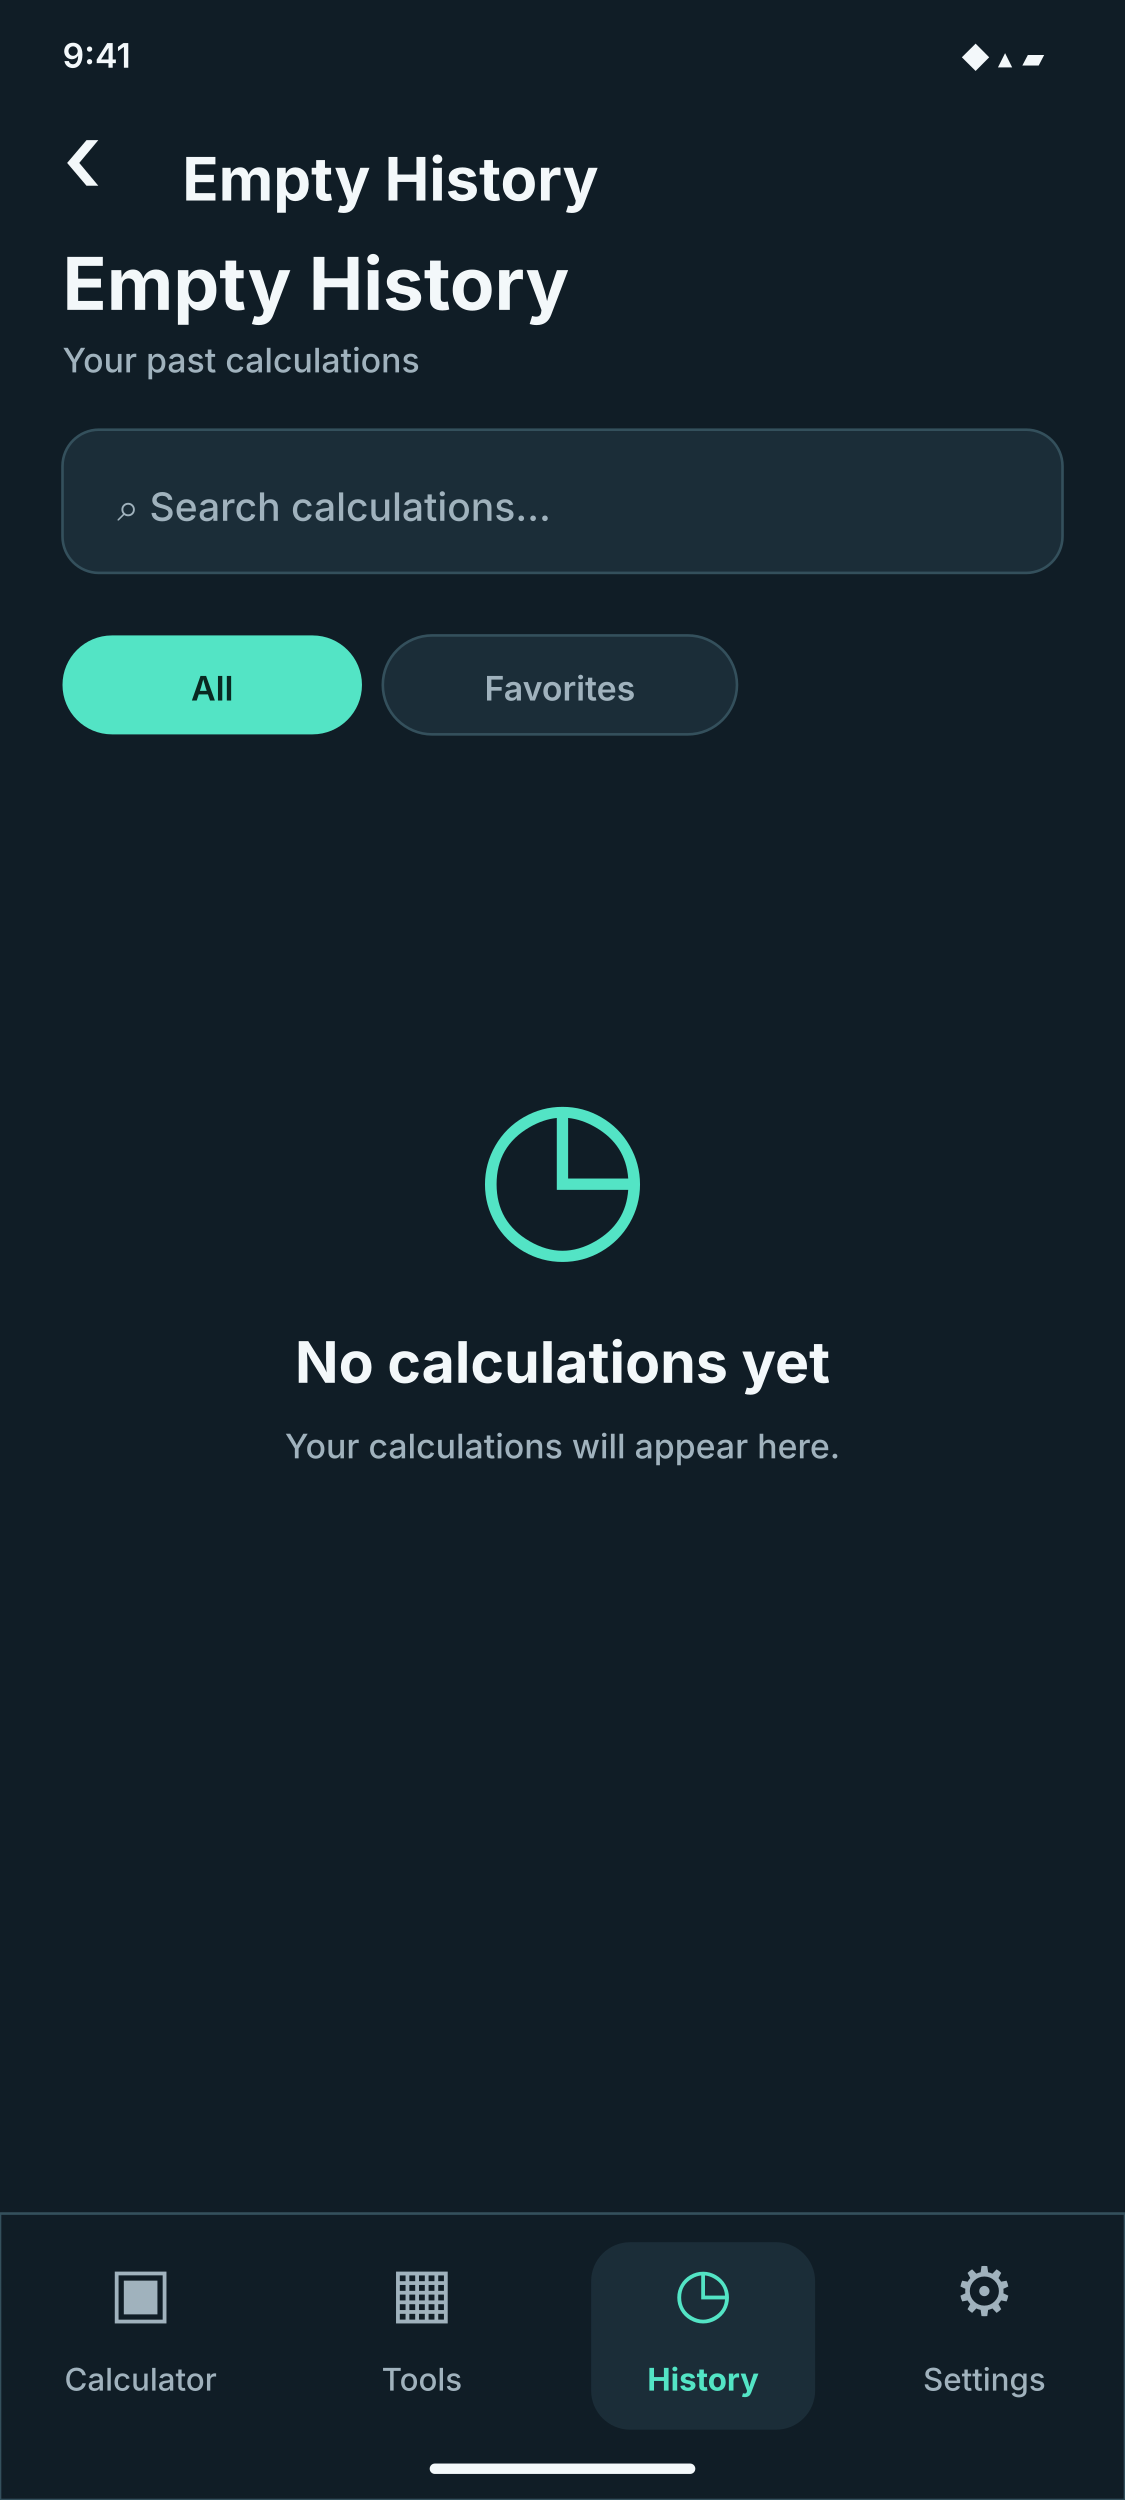
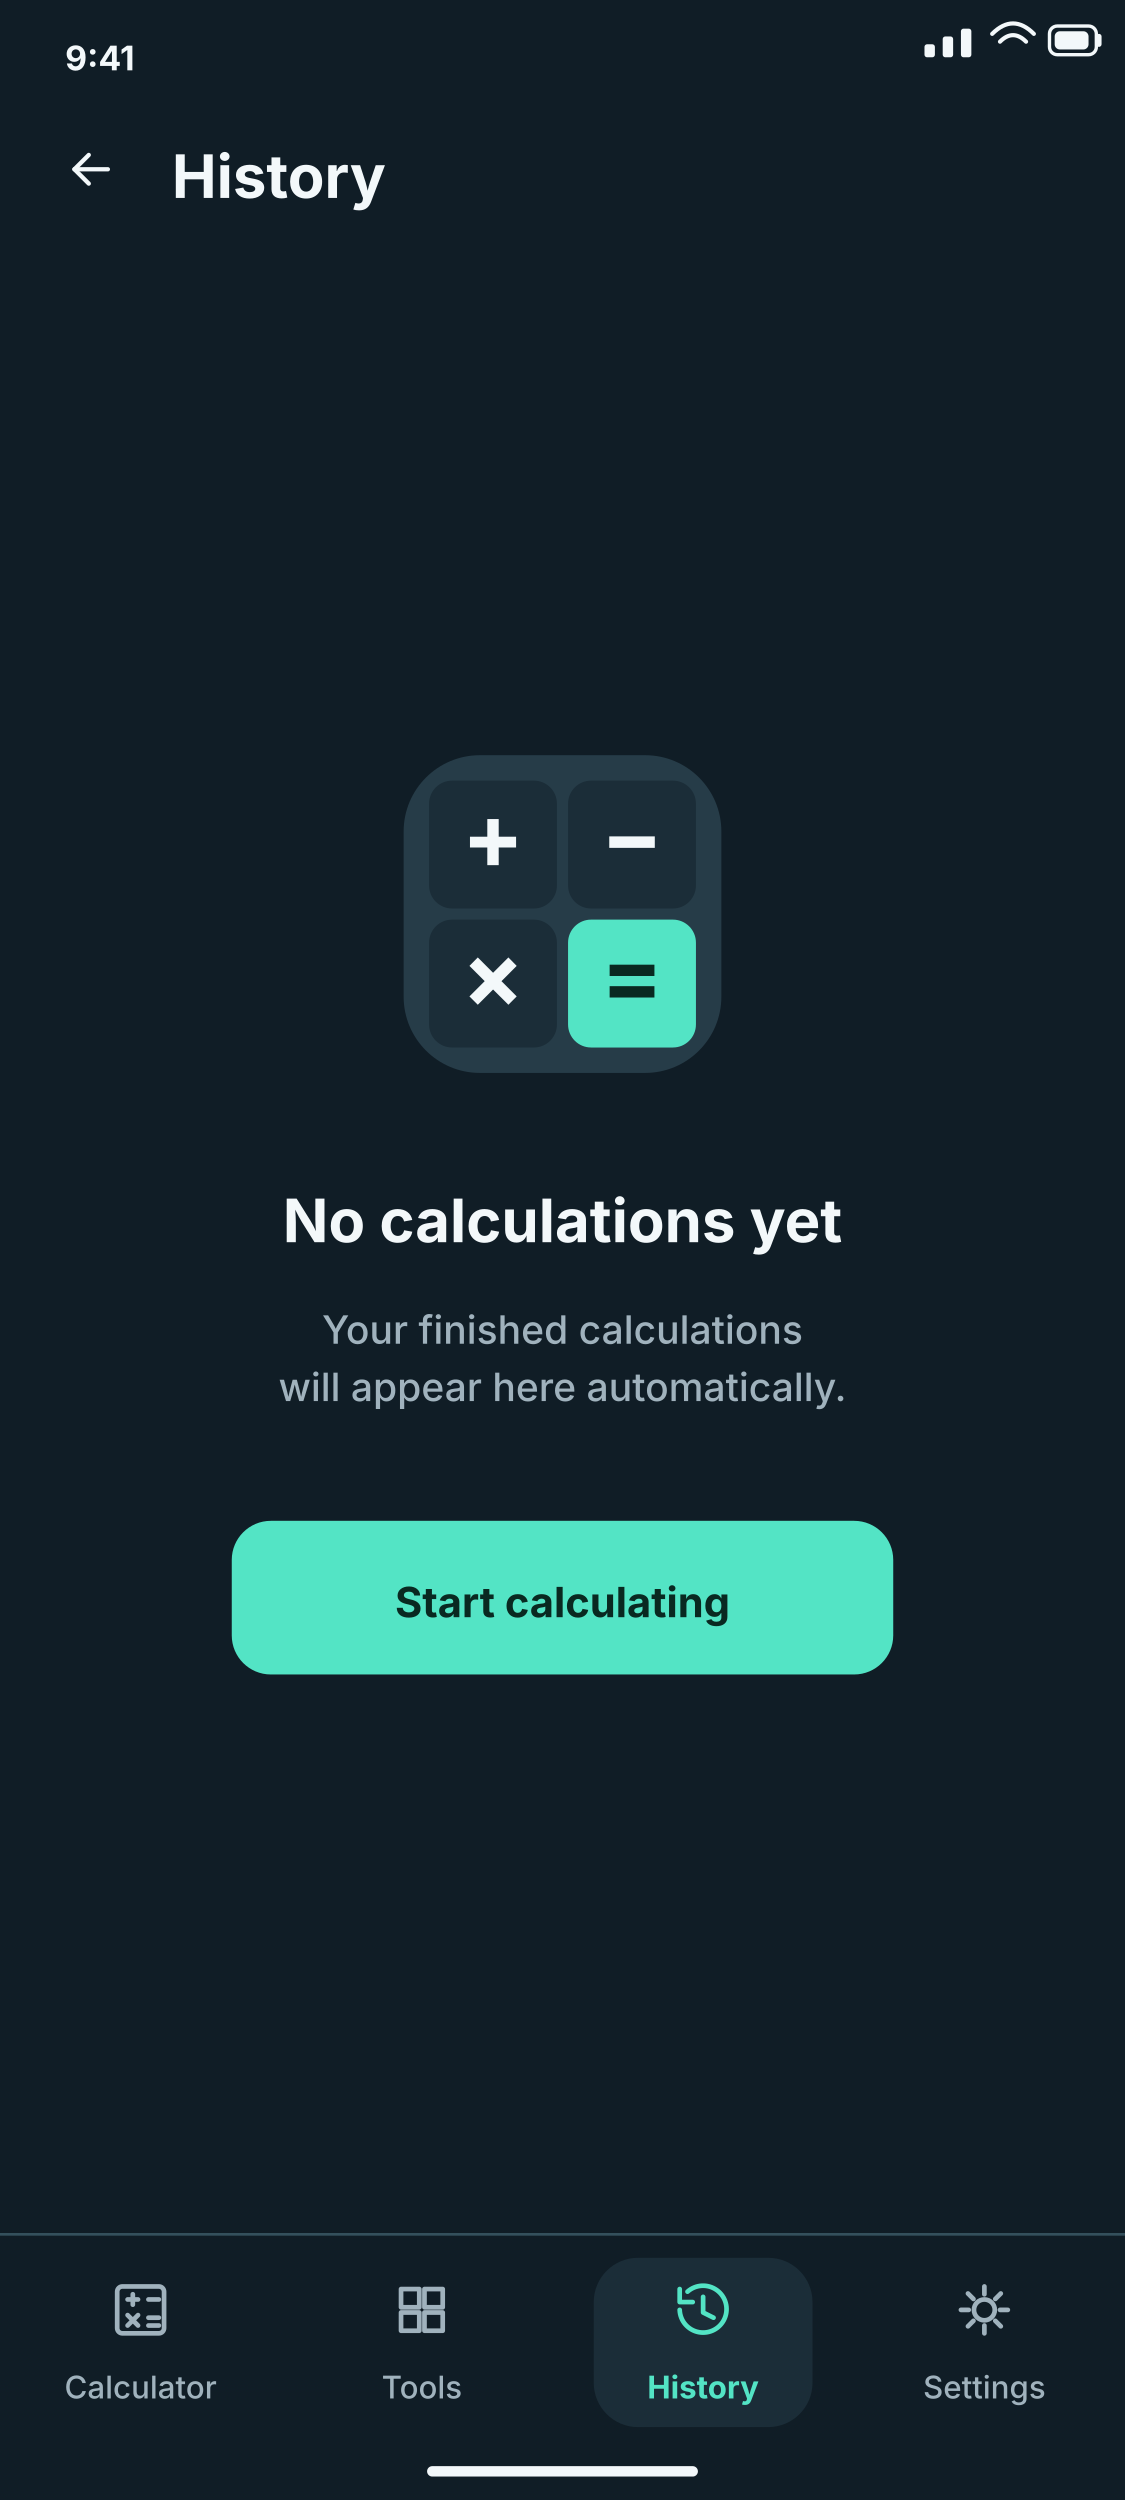
<svg xmlns="http://www.w3.org/2000/svg" width="432" height="960" viewBox="0 0 432 960">
  <style>text{font-family:Inter,Arial,sans-serif}</style>
  <rect x="0" y="0" width="432" height="960" rx="0" fill="#101D26" />
-   <text x="24" y="26" font-size="13" fill="#F3F8FA" font-weight="600" text-anchor="start">9:41</text>
-   <text x="401" y="26" font-size="11" fill="#F3F8FA" font-weight="600" text-anchor="end">◆  ▴  ▰</text>
-   <text x="24" y="74" font-size="38" fill="#F3F8FA" font-weight="500" text-anchor="start">‹</text>
-   <text x="70" y="77" font-size="23" fill="#F3F8FA" font-weight="700" text-anchor="start">Empty History</text>
-   <text x="24" y="119" font-size="28" fill="#F3F8FA" font-weight="750" text-anchor="start">Empty History</text>
-   <text x="24" y="143" font-size="13" fill="#A0B2BD" font-weight="500" text-anchor="start">Your past calculations</text>
-   <rect x="24" y="165" width="384" height="55" rx="14" fill="#1B2D38" stroke="#34505C" stroke-width="1" />
-   <text x="45" y="200" font-size="15" fill="#A0B2BD" font-weight="500" text-anchor="start">⌕  Search calculations...</text>
-   <rect x="24" y="244" width="115" height="38" rx="19" fill="#53E4C5" />
-   <text x="81.5" y="269" font-size="13" fill="#092921" font-weight="600" text-anchor="middle">All</text>
-   <rect x="147" y="244" width="136" height="38" rx="19" fill="#1B2D38" stroke="#34505C" stroke-width="1" />
-   <text x="215" y="269" font-size="13" fill="#A0B2BD" font-weight="600" text-anchor="middle">Favorites</text>
-   <text x="216" y="475" font-size="78" fill="#53E4C5" font-weight="400" text-anchor="middle">◷</text>
-   <text x="216" y="531" font-size="22" fill="#F3F8FA" font-weight="650" text-anchor="middle">No calculations yet</text>
-   <text x="216" y="560" font-size="13" fill="#A0B2BD" font-weight="500" text-anchor="middle">Your calculations will appear here.</text>
-   <rect x="0" y="850" width="432" height="110" rx="0" fill="#101D26" stroke="#34505C" stroke-width="1" />
-   <text x="54" y="889" font-size="26" fill="#A0B2BD" font-weight="650" text-anchor="middle">▣</text>
-   <text x="54" y="918" font-size="12" fill="#A0B2BD" font-weight="500" text-anchor="middle">Calculator</text>
-   <text x="162" y="889" font-size="26" fill="#A0B2BD" font-weight="650" text-anchor="middle">▦</text>
-   <text x="162" y="918" font-size="12" fill="#A0B2BD" font-weight="500" text-anchor="middle">Tools</text>
-   <rect x="227" y="861" width="86" height="72" rx="15" fill="#1B2D38" />
-   <text x="270" y="889" font-size="26" fill="#53E4C5" font-weight="650" text-anchor="middle">◷</text>
-   <text x="270" y="918" font-size="12" fill="#53E4C5" font-weight="700" text-anchor="middle">History</text>
-   <text x="378" y="889" font-size="26" fill="#A0B2BD" font-weight="650" text-anchor="middle">⚙</text>
-   <text x="378" y="918" font-size="12" fill="#A0B2BD" font-weight="500" text-anchor="middle">Settings</text>
-   <rect x="165" y="946" width="102" height="4" rx="2" fill="#F3F8FA" />
+   <text x="25" y="27" fill="#F3F8FA" font-size="13" font-weight="700" text-anchor="start" opacity="1">9:41</text>
+   <rect x="355" y="17" width="4" height="5" rx="1" fill="#F3F8FA" />
+   <rect x="362" y="14" width="4" height="8" rx="1" fill="#F3F8FA" />
+   <rect x="369" y="11" width="4" height="11" rx="1" fill="#F3F8FA" />
+   <path d="M381 13 Q389 5 397 13 M384 16 Q389 11 394 16" stroke="#F3F8FA" stroke-width="1.6" stroke-linecap="round" stroke-linejoin="round" fill="none" opacity="1" />
+   <rect x="403" y="10" width="18" height="11" rx="3" fill="none" stroke="#F3F8FA" stroke-width="1.3" />
+   <rect x="421" y="13" width="2" height="5" rx="1" fill="#F3F8FA" />
+   <rect x="405" y="12" width="13" height="7" rx="2" fill="#F3F8FA" />
+   <g transform="translate(24 54) scale(0.9166667)">
+     <path d="M19 12H5" stroke="#F3F8FA" stroke-width="1.8" stroke-linecap="round" stroke-linejoin="round" fill="none" opacity="1" />
+     <path d="M11 6l-6 6 6 6" stroke="#F3F8FA" stroke-width="1.8" stroke-linecap="round" stroke-linejoin="round" fill="none" opacity="1" />
+   </g>
+   <text x="66" y="76" fill="#F3F8FA" font-size="23" font-weight="750" text-anchor="start" opacity="1">History</text>
+   <rect x="0" y="858" width="432" height="102" rx="0" fill="#101D26" />
+   <path d="M0 858 L432 858" fill="none" stroke="#34505C" stroke-width="1" stroke-linecap="round" opacity="1" />
+   <g transform="translate(42 875) scale(1.0)">
+     <path d="M5 3h14a2 2 0 0 1 2 2v14a2 2 0 0 1-2 2H5a2 2 0 0 1-2-2V5a2 2 0 0 1 2-2Z" stroke="#A0B2BD" stroke-width="1.8" stroke-linecap="round" stroke-linejoin="round" fill="none" opacity="1" />
+     <path d="M7 8h4" stroke="#A0B2BD" stroke-width="1.8" stroke-linecap="round" stroke-linejoin="round" fill="none" opacity="1" />
+     <path d="M9 6v4" stroke="#A0B2BD" stroke-width="1.8" stroke-linecap="round" stroke-linejoin="round" fill="none" opacity="1" />
+     <path d="M15 8h4" stroke="#A0B2BD" stroke-width="1.8" stroke-linecap="round" stroke-linejoin="round" fill="none" opacity="1" />
+     <path d="M7 14l4 4" stroke="#A0B2BD" stroke-width="1.8" stroke-linecap="round" stroke-linejoin="round" fill="none" opacity="1" />
+     <path d="M11 14l-4 4" stroke="#A0B2BD" stroke-width="1.8" stroke-linecap="round" stroke-linejoin="round" fill="none" opacity="1" />
+     <path d="M15 15h4" stroke="#A0B2BD" stroke-width="1.8" stroke-linecap="round" stroke-linejoin="round" fill="none" opacity="1" />
+     <path d="M15 18h4" stroke="#A0B2BD" stroke-width="1.8" stroke-linecap="round" stroke-linejoin="round" fill="none" opacity="1" />
+   </g>
+   <text x="54" y="921" fill="#A0B2BD" font-size="12" font-weight="500" text-anchor="middle" opacity="1">Calculator</text>
+   <g transform="translate(150 875) scale(1.0)">
+     <path d="M4 4h7v7H4z" stroke="#A0B2BD" stroke-width="1.8" stroke-linecap="round" stroke-linejoin="round" fill="none" opacity="1" />
+     <path d="M13 4h7v7h-7z" stroke="#A0B2BD" stroke-width="1.8" stroke-linecap="round" stroke-linejoin="round" fill="none" opacity="1" />
+     <path d="M4 13h7v7H4z" stroke="#A0B2BD" stroke-width="1.8" stroke-linecap="round" stroke-linejoin="round" fill="none" opacity="1" />
+     <path d="M13 13h7v7h-7z" stroke="#A0B2BD" stroke-width="1.8" stroke-linecap="round" stroke-linejoin="round" fill="none" opacity="1" />
+   </g>
+   <text x="162" y="921" fill="#A0B2BD" font-size="12" font-weight="500" text-anchor="middle" opacity="1">Tools</text>
+   <rect x="228" y="867" width="84" height="65" rx="17" fill="#1B2D38" />
+   <g transform="translate(258 875) scale(1.0)">
+     <path d="M3 12a9 9 0 1 0 3-7" stroke="#53E4C5" stroke-width="1.8" stroke-linecap="round" stroke-linejoin="round" fill="none" opacity="1" />
+     <path d="M3 4v5h5" stroke="#53E4C5" stroke-width="1.8" stroke-linecap="round" stroke-linejoin="round" fill="none" opacity="1" />
+     <path d="M12 7v6l4 2" stroke="#53E4C5" stroke-width="1.8" stroke-linecap="round" stroke-linejoin="round" fill="none" opacity="1" />
+   </g>
+   <text x="270" y="921" fill="#53E4C5" font-size="12" font-weight="700" text-anchor="middle" opacity="1">History</text>
+   <g transform="translate(366 875) scale(1.0)">
+     <path d="M12 3v3" stroke="#A0B2BD" stroke-width="1.8" stroke-linecap="round" stroke-linejoin="round" fill="none" opacity="1" />
+     <path d="M12 18v3" stroke="#A0B2BD" stroke-width="1.8" stroke-linecap="round" stroke-linejoin="round" fill="none" opacity="1" />
+     <path d="M3 12h3" stroke="#A0B2BD" stroke-width="1.8" stroke-linecap="round" stroke-linejoin="round" fill="none" opacity="1" />
+     <path d="M18 12h3" stroke="#A0B2BD" stroke-width="1.8" stroke-linecap="round" stroke-linejoin="round" fill="none" opacity="1" />
+     <path d="M5.7 5.7l2.1 2.1" stroke="#A0B2BD" stroke-width="1.8" stroke-linecap="round" stroke-linejoin="round" fill="none" opacity="1" />
+     <path d="M16.2 16.2l2.1 2.1" stroke="#A0B2BD" stroke-width="1.8" stroke-linecap="round" stroke-linejoin="round" fill="none" opacity="1" />
+     <path d="M18.3 5.7l-2.1 2.1" stroke="#A0B2BD" stroke-width="1.8" stroke-linecap="round" stroke-linejoin="round" fill="none" opacity="1" />
+     <path d="M7.8 16.2l-2.1 2.1" stroke="#A0B2BD" stroke-width="1.8" stroke-linecap="round" stroke-linejoin="round" fill="none" opacity="1" />
+     <path d="M12 8a4 4 0 1 1 0 8a4 4 0 0 1 0-8" stroke="#A0B2BD" stroke-width="1.8" stroke-linecap="round" stroke-linejoin="round" fill="none" opacity="1" />
+   </g>
+   <text x="378" y="921" fill="#A0B2BD" font-size="12" font-weight="500" text-anchor="middle" opacity="1">Settings</text>
+   <rect x="164" y="947" width="104" height="4" rx="2" fill="#F3F8FA" />
+   <rect x="155" y="290" width="122" height="122" rx="29.28" fill="#263C48" />
+   <rect x="164.76" y="299.76" width="49.105" height="49.105" rx="8.839" fill="#1B2D38" />
+   <rect x="218.135" y="299.76" width="49.105" height="49.105" rx="8.839" fill="#1B2D38" />
+   <rect x="164.76" y="353.135" width="49.105" height="49.105" rx="8.839" fill="#1B2D38" />
+   <rect x="218.135" y="353.135" width="49.105" height="49.105" rx="8.839" fill="#53E4C5" />
+   <text x="189.312" y="333.642" fill="#F3F8FA" font-size="35.356" font-weight="700" text-anchor="middle" opacity="1">+</text>
+   <text x="242.688" y="333.642" fill="#F3F8FA" font-size="35.356" font-weight="700" text-anchor="middle" opacity="1">−</text>
+   <text x="189.312" y="387.017" fill="#F3F8FA" font-size="35.356" font-weight="700" text-anchor="middle" opacity="1">×</text>
+   <text x="242.688" y="387.017" fill="#092921" font-size="35.356" font-weight="700" text-anchor="middle" opacity="1">=</text>
+   <text x="216" y="477" fill="#F3F8FA" font-size="23" font-weight="730" text-anchor="middle" opacity="1">No calculations yet</text>
+   <text x="216" y="516" fill="#A0B2BD" font-size="15" font-weight="450" text-anchor="middle" opacity="1">Your finished calculations</text>
+   <text x="216" y="538" fill="#A0B2BD" font-size="15" font-weight="450" text-anchor="middle" opacity="1">will appear here automatically.</text>
+   <rect x="89" y="584" width="254" height="59" rx="15" fill="#53E4C5" />
+   <text x="216" y="621" fill="#092921" font-size="16" font-weight="730" text-anchor="middle" opacity="1">Start calculating</text>
+   <rect x="0" y="858" width="432" height="102" rx="0" fill="#101D26" />
+   <path d="M0 858 L432 858" fill="none" stroke="#34505C" stroke-width="1" stroke-linecap="round" opacity="1" />
+   <g transform="translate(42 875) scale(1.0)">
+     <path d="M5 3h14a2 2 0 0 1 2 2v14a2 2 0 0 1-2 2H5a2 2 0 0 1-2-2V5a2 2 0 0 1 2-2Z" stroke="#A0B2BD" stroke-width="1.8" stroke-linecap="round" stroke-linejoin="round" fill="none" opacity="1" />
+     <path d="M7 8h4" stroke="#A0B2BD" stroke-width="1.8" stroke-linecap="round" stroke-linejoin="round" fill="none" opacity="1" />
+     <path d="M9 6v4" stroke="#A0B2BD" stroke-width="1.8" stroke-linecap="round" stroke-linejoin="round" fill="none" opacity="1" />
+     <path d="M15 8h4" stroke="#A0B2BD" stroke-width="1.8" stroke-linecap="round" stroke-linejoin="round" fill="none" opacity="1" />
+     <path d="M7 14l4 4" stroke="#A0B2BD" stroke-width="1.8" stroke-linecap="round" stroke-linejoin="round" fill="none" opacity="1" />
+     <path d="M11 14l-4 4" stroke="#A0B2BD" stroke-width="1.8" stroke-linecap="round" stroke-linejoin="round" fill="none" opacity="1" />
+     <path d="M15 15h4" stroke="#A0B2BD" stroke-width="1.8" stroke-linecap="round" stroke-linejoin="round" fill="none" opacity="1" />
+     <path d="M15 18h4" stroke="#A0B2BD" stroke-width="1.8" stroke-linecap="round" stroke-linejoin="round" fill="none" opacity="1" />
+   </g>
+   <text x="54" y="921" fill="#A0B2BD" font-size="12" font-weight="500" text-anchor="middle" opacity="1">Calculator</text>
+   <g transform="translate(150 875) scale(1.0)">
+     <path d="M4 4h7v7H4z" stroke="#A0B2BD" stroke-width="1.8" stroke-linecap="round" stroke-linejoin="round" fill="none" opacity="1" />
+     <path d="M13 4h7v7h-7z" stroke="#A0B2BD" stroke-width="1.8" stroke-linecap="round" stroke-linejoin="round" fill="none" opacity="1" />
+     <path d="M4 13h7v7H4z" stroke="#A0B2BD" stroke-width="1.8" stroke-linecap="round" stroke-linejoin="round" fill="none" opacity="1" />
+     <path d="M13 13h7v7h-7z" stroke="#A0B2BD" stroke-width="1.8" stroke-linecap="round" stroke-linejoin="round" fill="none" opacity="1" />
+   </g>
+   <text x="162" y="921" fill="#A0B2BD" font-size="12" font-weight="500" text-anchor="middle" opacity="1">Tools</text>
+   <rect x="228" y="867" width="84" height="65" rx="17" fill="#1B2D38" />
+   <g transform="translate(258 875) scale(1.0)">
+     <path d="M3 12a9 9 0 1 0 3-7" stroke="#53E4C5" stroke-width="1.8" stroke-linecap="round" stroke-linejoin="round" fill="none" opacity="1" />
+     <path d="M3 4v5h5" stroke="#53E4C5" stroke-width="1.8" stroke-linecap="round" stroke-linejoin="round" fill="none" opacity="1" />
+     <path d="M12 7v6l4 2" stroke="#53E4C5" stroke-width="1.8" stroke-linecap="round" stroke-linejoin="round" fill="none" opacity="1" />
+   </g>
+   <text x="270" y="921" fill="#53E4C5" font-size="12" font-weight="700" text-anchor="middle" opacity="1">History</text>
+   <g transform="translate(366 875) scale(1.0)">
+     <path d="M12 3v3" stroke="#A0B2BD" stroke-width="1.8" stroke-linecap="round" stroke-linejoin="round" fill="none" opacity="1" />
+     <path d="M12 18v3" stroke="#A0B2BD" stroke-width="1.8" stroke-linecap="round" stroke-linejoin="round" fill="none" opacity="1" />
+     <path d="M3 12h3" stroke="#A0B2BD" stroke-width="1.8" stroke-linecap="round" stroke-linejoin="round" fill="none" opacity="1" />
+     <path d="M18 12h3" stroke="#A0B2BD" stroke-width="1.8" stroke-linecap="round" stroke-linejoin="round" fill="none" opacity="1" />
+     <path d="M5.7 5.7l2.1 2.1" stroke="#A0B2BD" stroke-width="1.8" stroke-linecap="round" stroke-linejoin="round" fill="none" opacity="1" />
+     <path d="M16.2 16.2l2.1 2.1" stroke="#A0B2BD" stroke-width="1.8" stroke-linecap="round" stroke-linejoin="round" fill="none" opacity="1" />
+     <path d="M18.3 5.7l-2.1 2.1" stroke="#A0B2BD" stroke-width="1.8" stroke-linecap="round" stroke-linejoin="round" fill="none" opacity="1" />
+     <path d="M7.8 16.2l-2.1 2.1" stroke="#A0B2BD" stroke-width="1.8" stroke-linecap="round" stroke-linejoin="round" fill="none" opacity="1" />
+     <path d="M12 8a4 4 0 1 1 0 8a4 4 0 0 1 0-8" stroke="#A0B2BD" stroke-width="1.8" stroke-linecap="round" stroke-linejoin="round" fill="none" opacity="1" />
+   </g>
+   <text x="378" y="921" fill="#A0B2BD" font-size="12" font-weight="500" text-anchor="middle" opacity="1">Settings</text>
+   <rect x="164" y="947" width="104" height="4" rx="2" fill="#F3F8FA" />
</svg>
